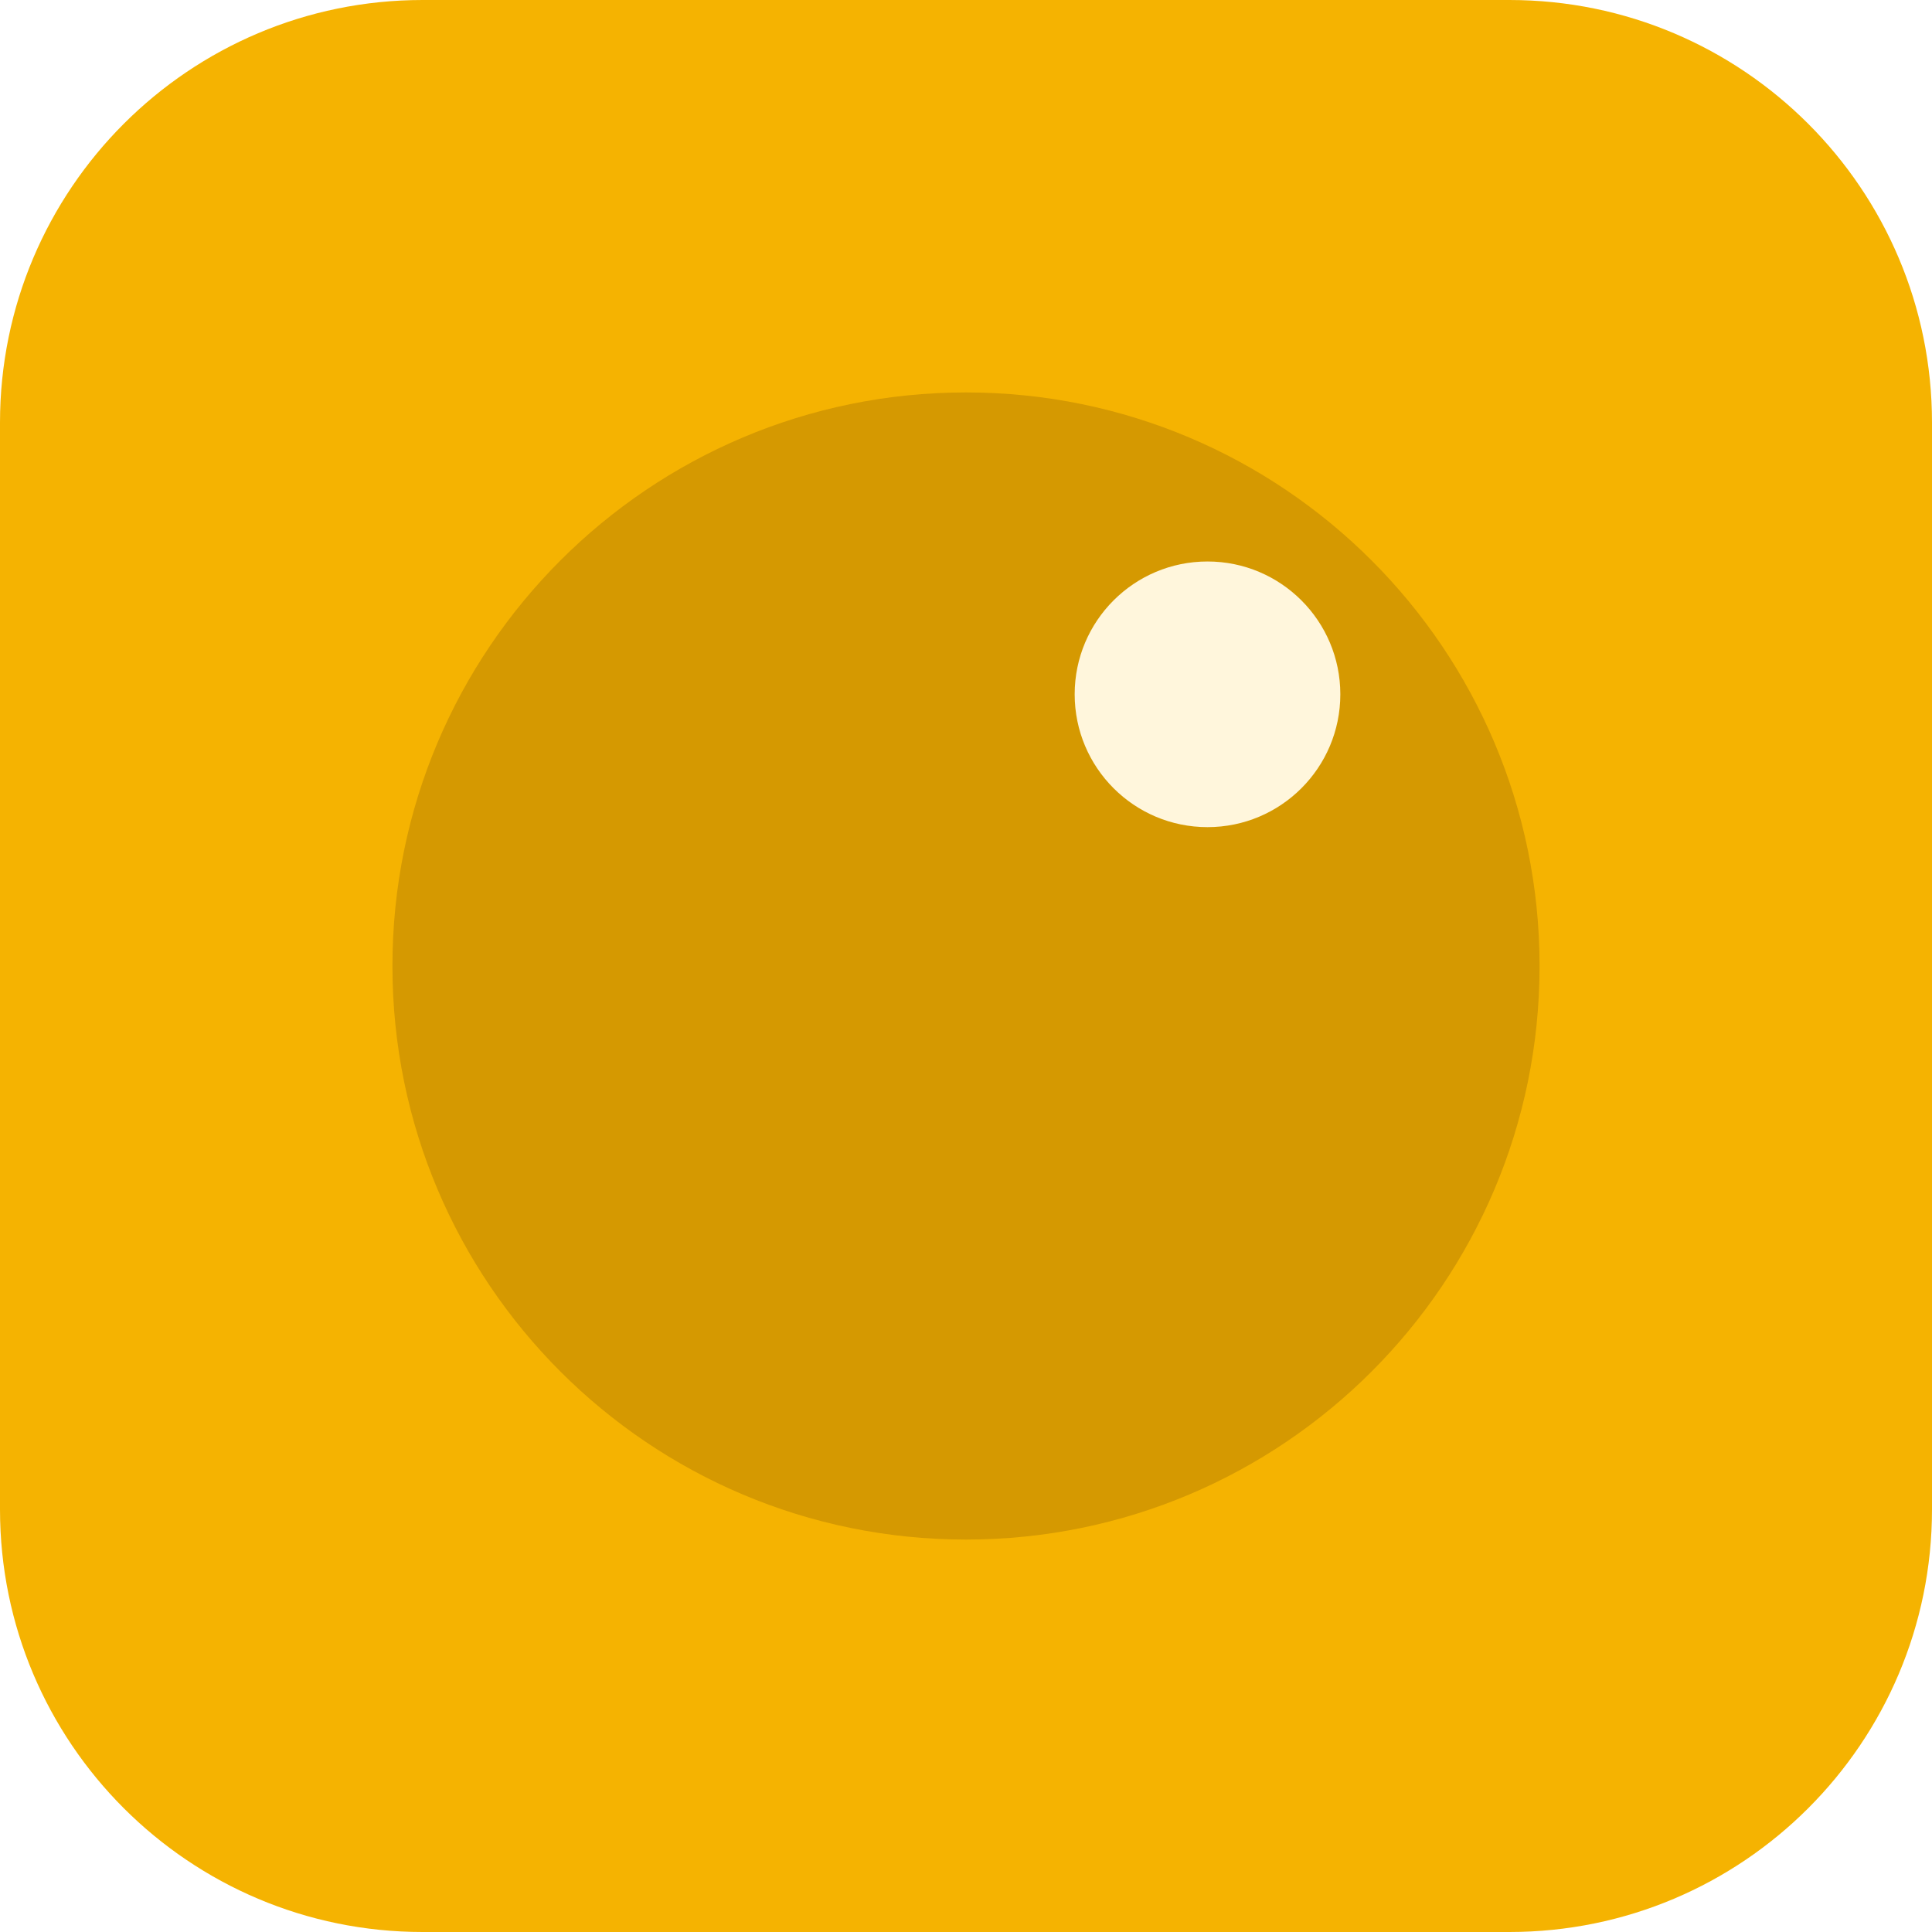
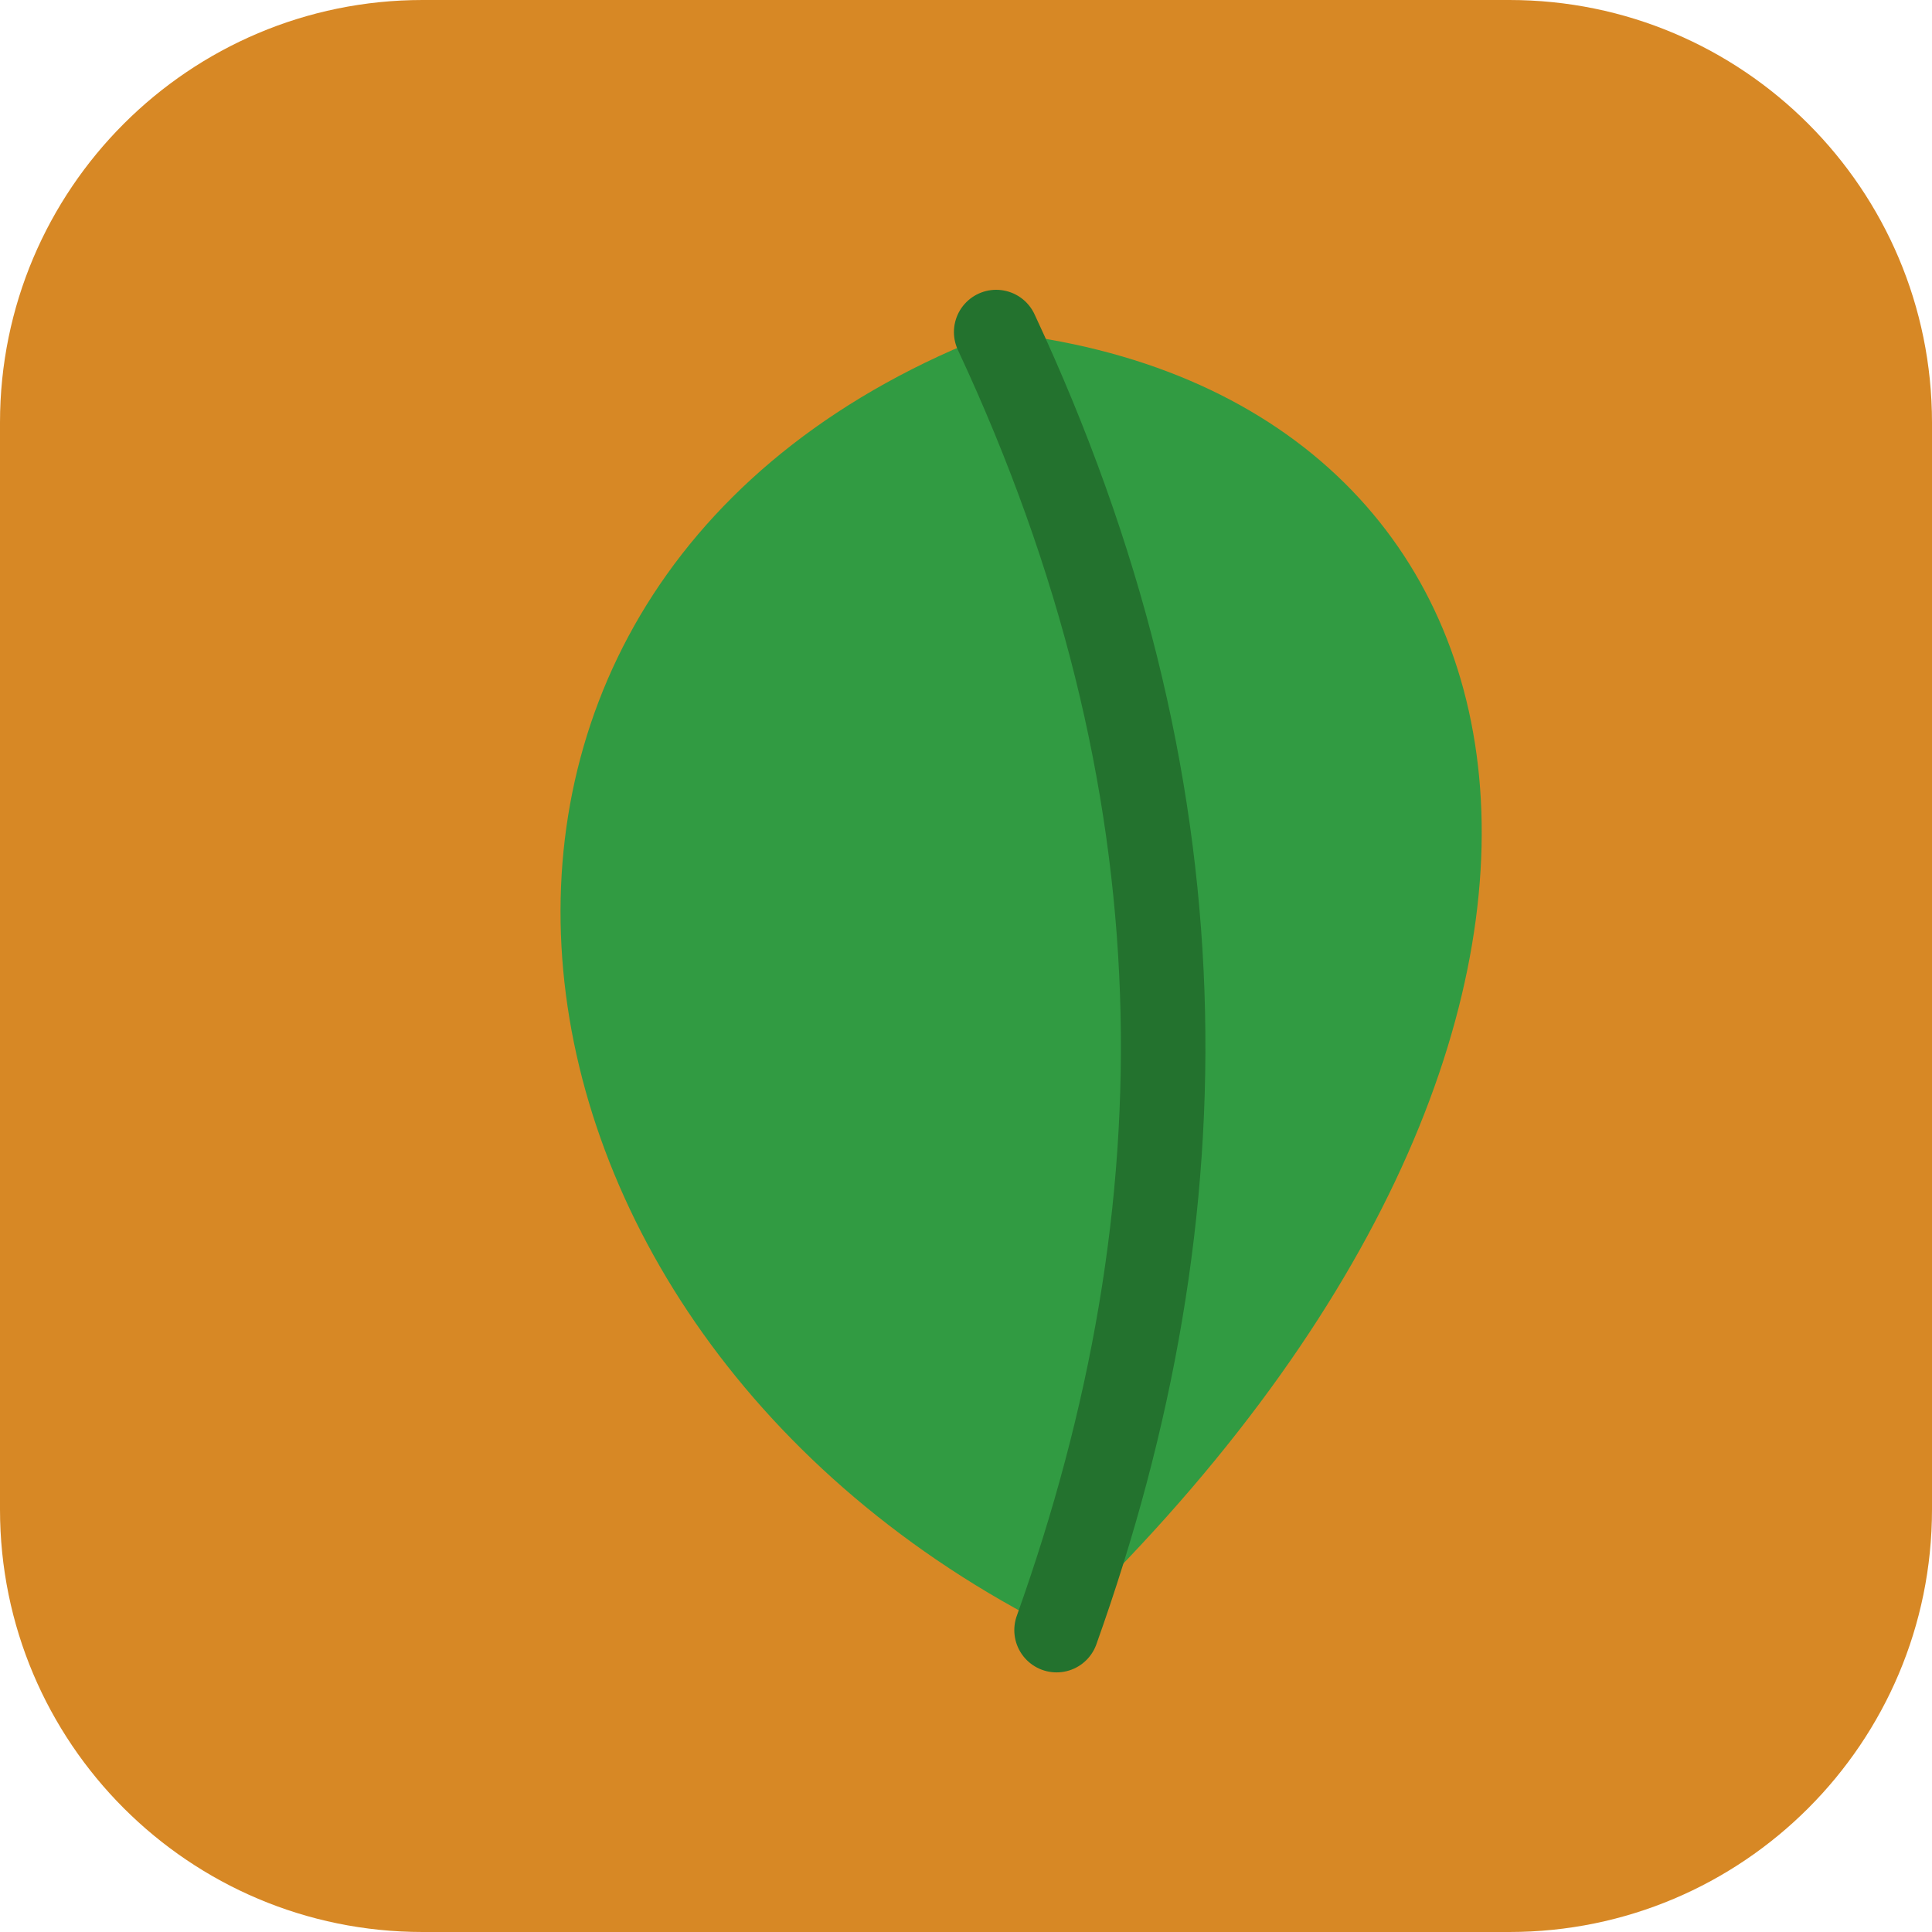
<svg xmlns="http://www.w3.org/2000/svg" viewBox="0 0 32 32">
-   <rect width="32" height="32" rx="7" fill="#f5b301" />
-   <circle cx="16" cy="16" r="9.5" fill="#8a5a00" opacity=".3" />
-   <circle cx="20" cy="11.5" r="2.2" fill="#fff6dc" />
+   <rect width="32" height="32" rx="7" fill="#d78825" />
+   <path d="M16.5 5.5 C 26 6.5, 28 17, 17.5 27 C 7.5 22, 6 9.5, 16.5 5.5 Z" fill="#319b42" />
+   <path d="M16.5 5.5 C 20 13, 20 20, 17.5 27" stroke="#23722e" stroke-width="1.4" fill="none" stroke-linecap="round" />
</svg>
